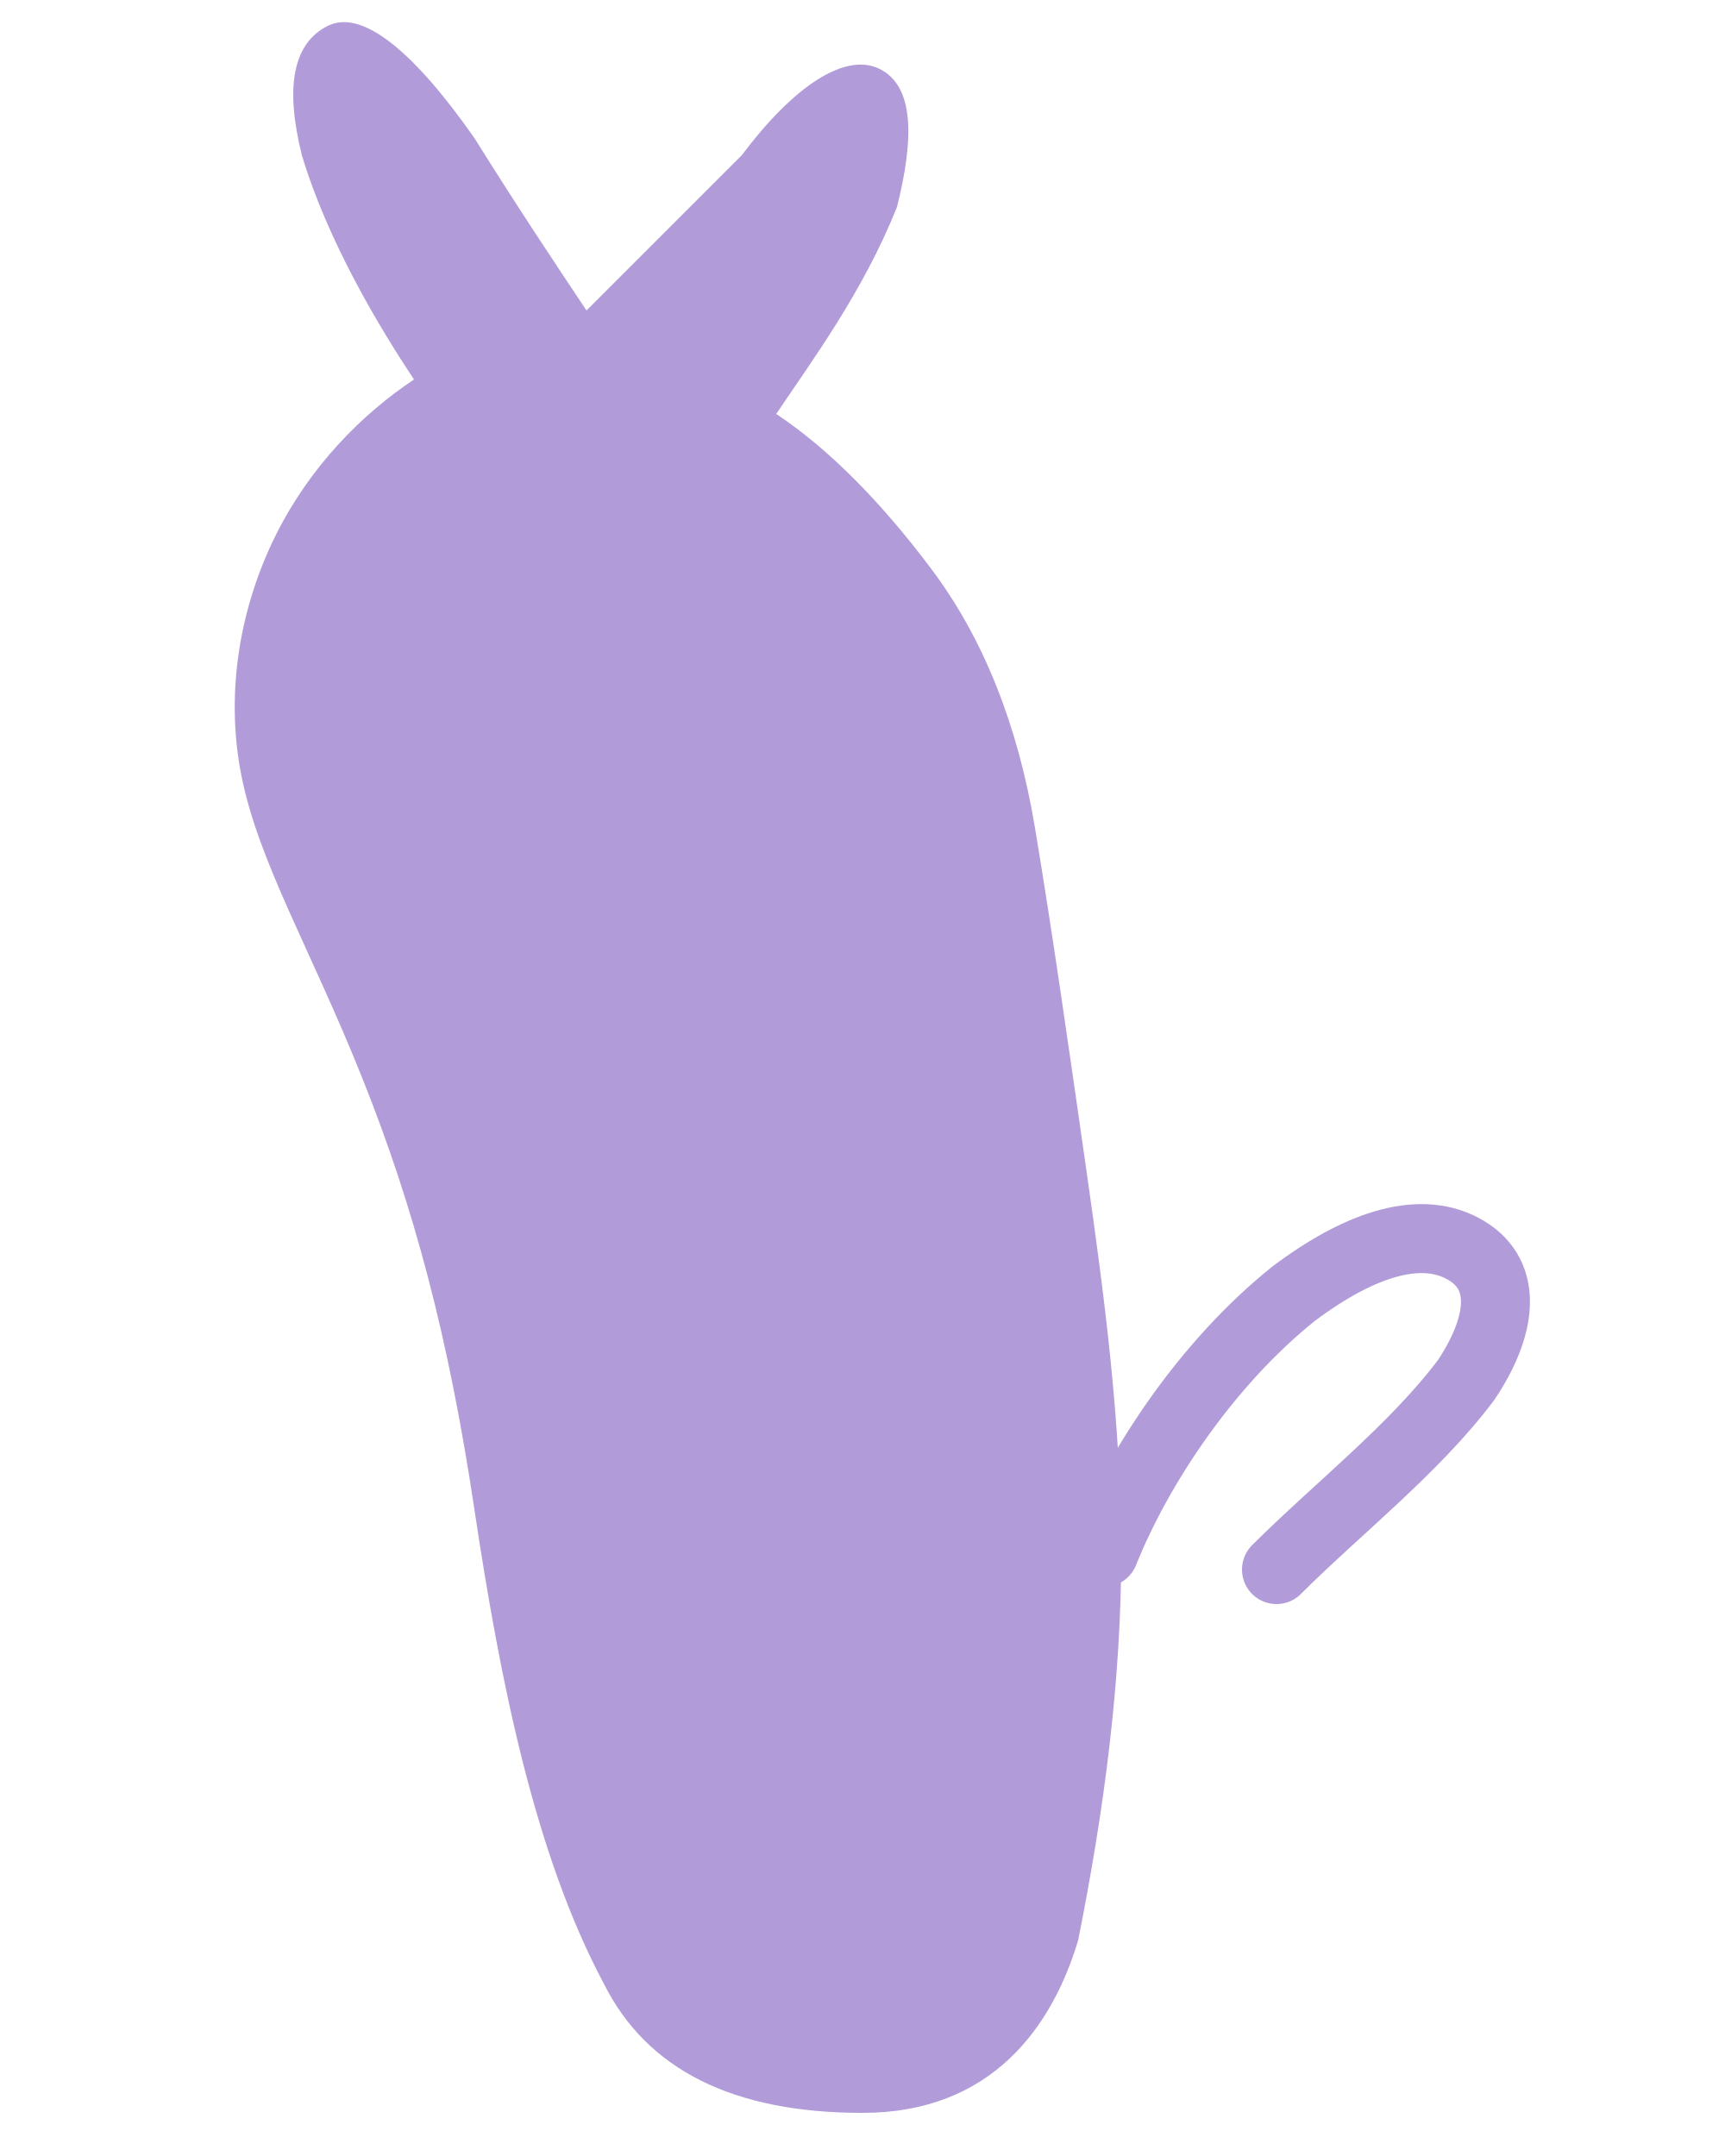
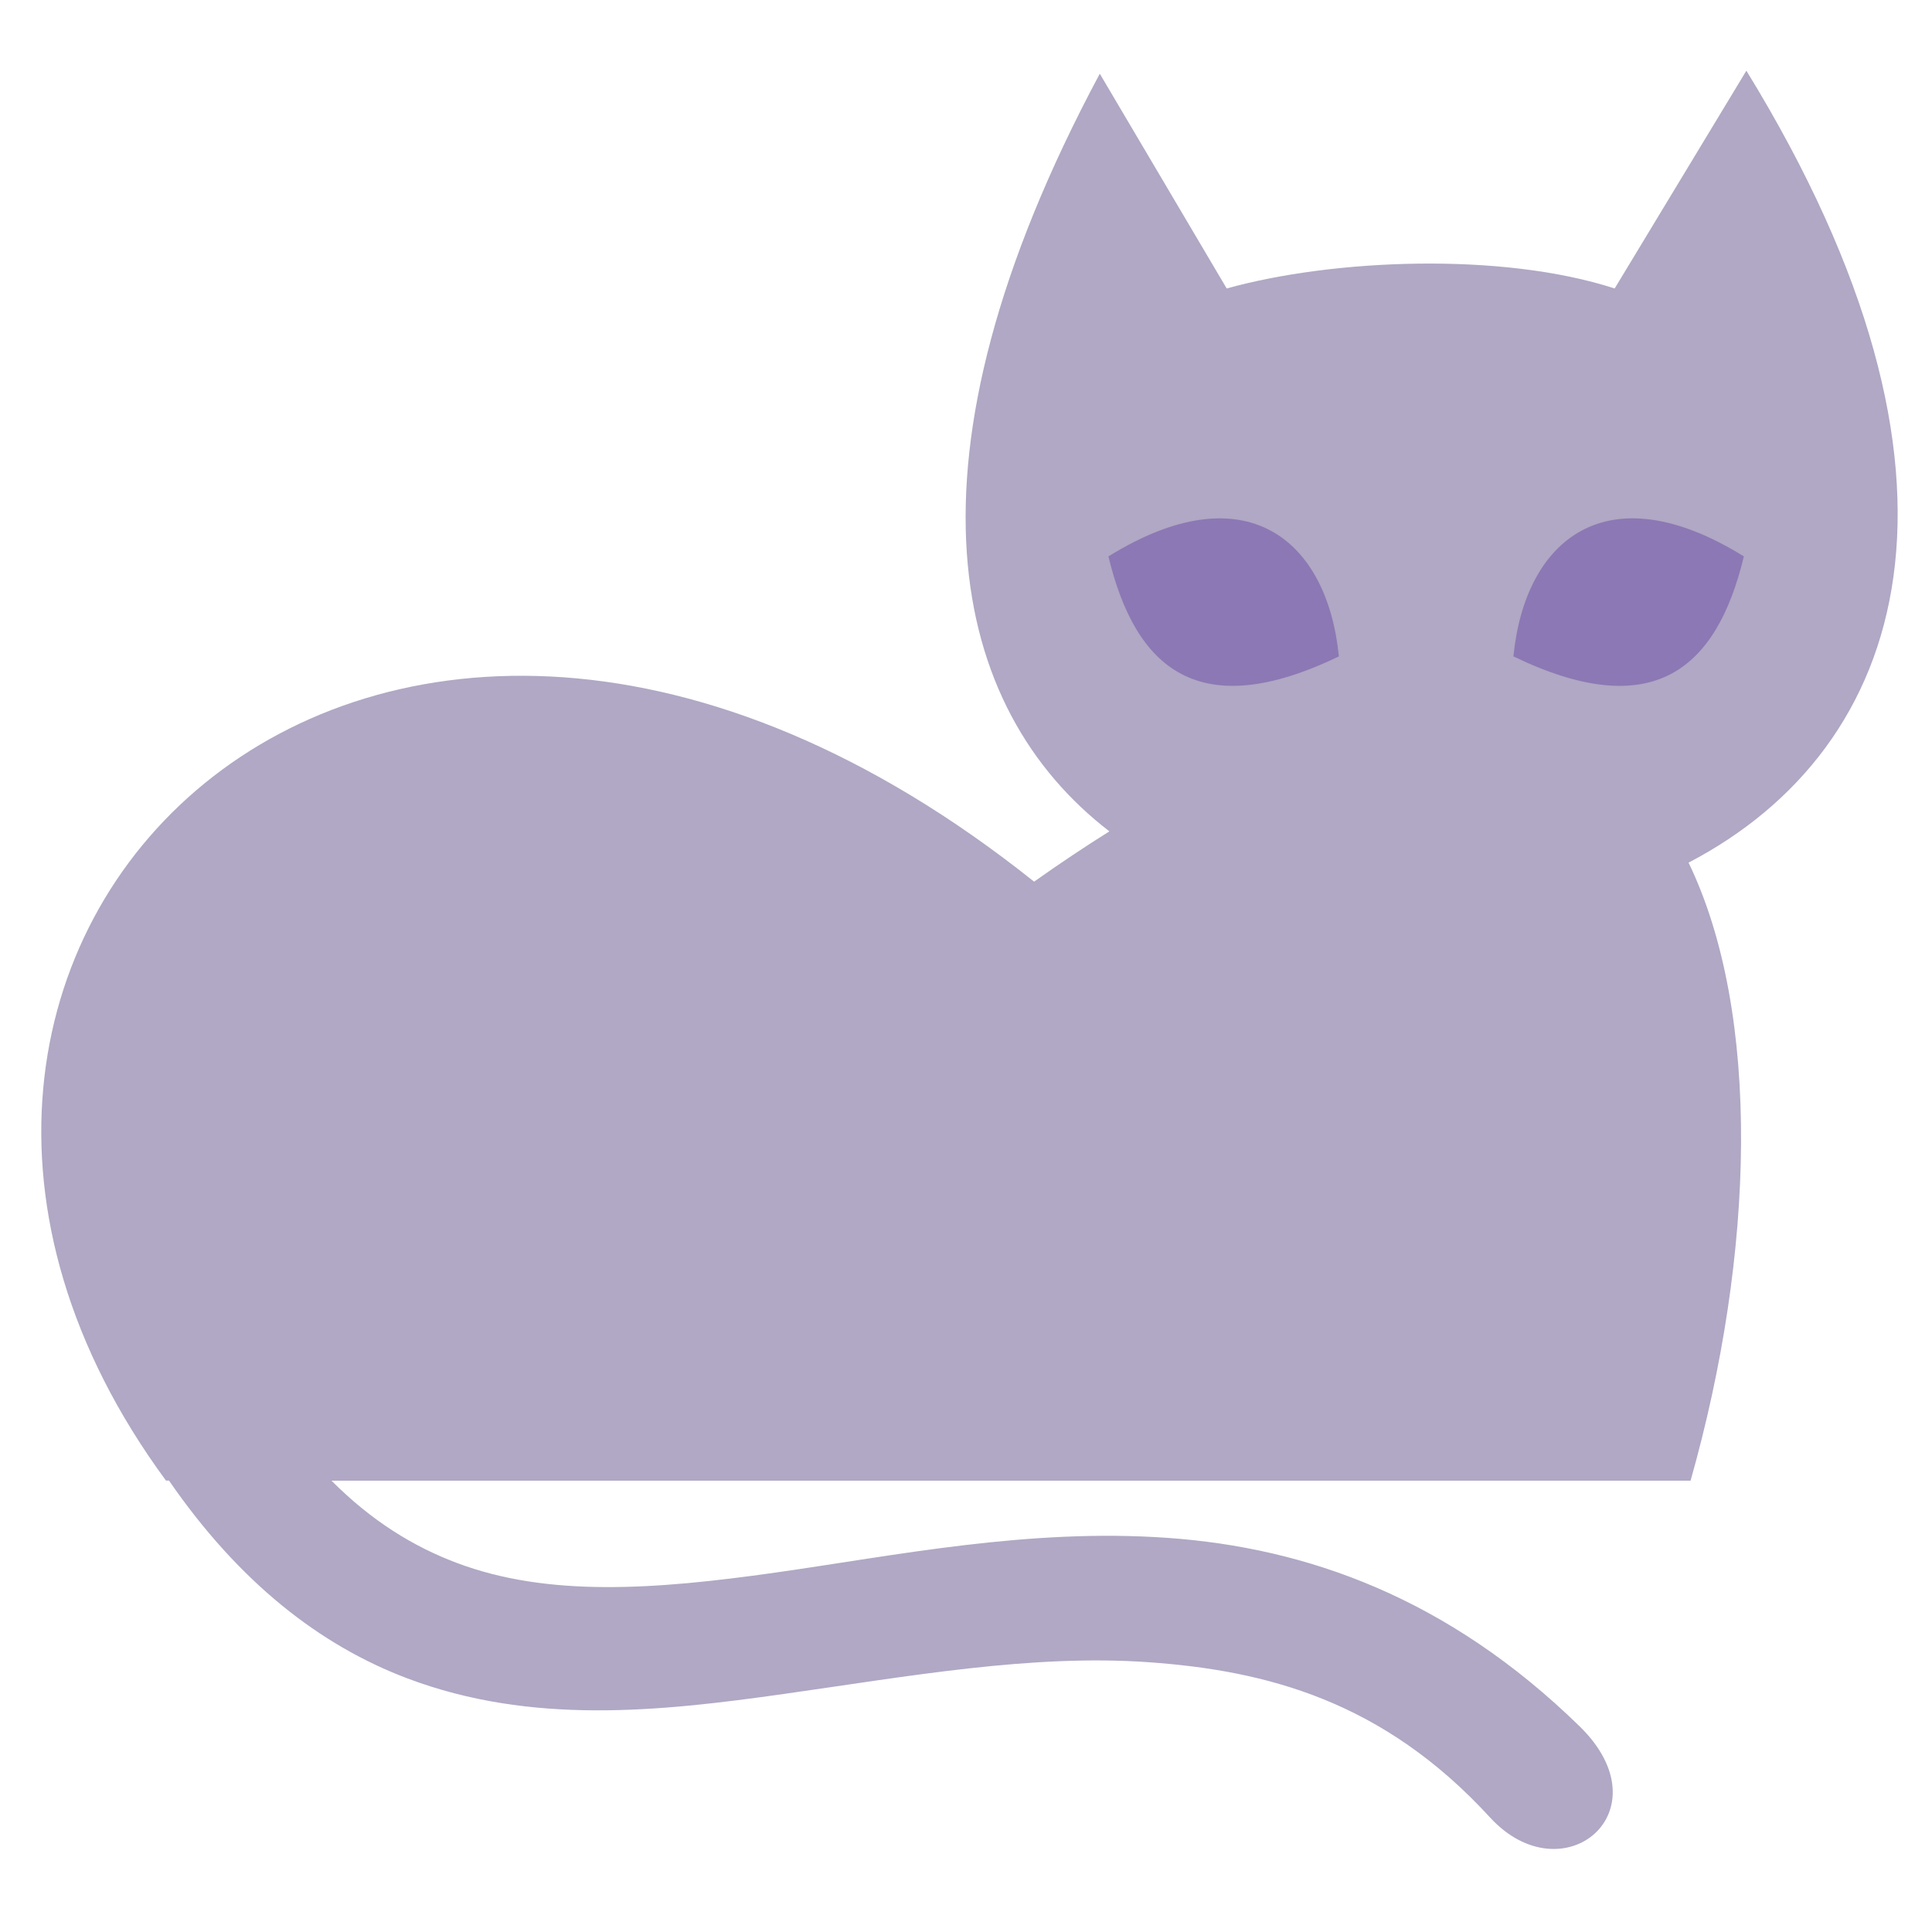
- <svg xmlns="http://www.w3.org/2000/svg" viewBox="0 0 200 250" fill="#b19cd9">
-   <path d="     M 100 245     C 85 245, 75 240, 70 230     C 62 215, 58 195, 55 175     C 52 155, 48 140, 42 125     C 36 110, 30 100, 28 90     C 26 80, 28 70, 32 62     C 36 54, 42 48, 48 44     C 44 38, 38 28, 35 18     C 33 10, 34 5, 38 3     C 42 1, 48 6, 55 16     C 60 24, 64 30, 68 36     C 74 30, 80 24, 86 18     C 92 10, 98 6, 102 8     C 106 10, 106 16, 104 24     C 100 34, 94 42, 90 48     C 96 52, 102 58, 108 66     C 114 74, 118 84, 120 96     C 122 108, 124 122, 126 136     C 128 150, 130 165, 130 180     C 130 195, 128 210, 125 225     C 122 235, 115 245, 100 245     Z   " />
-   <path d="     M 128 180     C 132 170, 140 158, 150 150     C 158 144, 165 142, 170 145     C 175 148, 174 154, 170 160     C 164 168, 155 175, 148 182   " stroke="#b19cd9" stroke-width="8" fill="none" stroke-linecap="round" />
+ <svg xmlns="http://www.w3.org/2000/svg" width="32" height="32" viewBox="0 0 32 32">
+   <path d="M28.926 1.17l-2.182 3.608c-1.876-0.608-4.669-0.489-6.426 0l-2.102-3.557c-3.452 6.448-2.475 10.523 0.159 12.549-0.403 0.252-0.818 0.529-1.247 0.833-10.979-8.759-20.863 1.106-14.379 9.92h0.050c1.163 1.687 2.503 2.731 3.95 3.277 2.050 0.773 4.159 0.551 6.236 0.257s4.109-0.663 6.046-0.525c1.937 0.138 3.874 0.635 5.647 2.569 1.209 1.318 2.926-0.101 1.486-1.507-2.185-2.134-4.525-2.959-6.825-3.122s-4.505 0.293-6.502 0.576c-1.997 0.283-3.761 0.409-5.276-0.163-0.711-0.268-1.403-0.69-2.070-1.36h22.51c1.064-3.756 1.177-7.73-0.033-10.237 3.635-1.897 5.097-6.376 0.958-13.116z" fill="#b0a8c4" />
+   <path d="M22.176 10.872c-2.316 1.117-3.367 0.212-3.817-1.656 2.273-1.41 3.626-0.278 3.817 1.656z" fill="#8c78b4" />
+   <path d="M25.067 10.872c0.191-1.934 1.544-3.067 3.817-1.656-0.45 1.868-1.502 2.774-3.817 1.656z" fill="#8c78b4" />
</svg>
